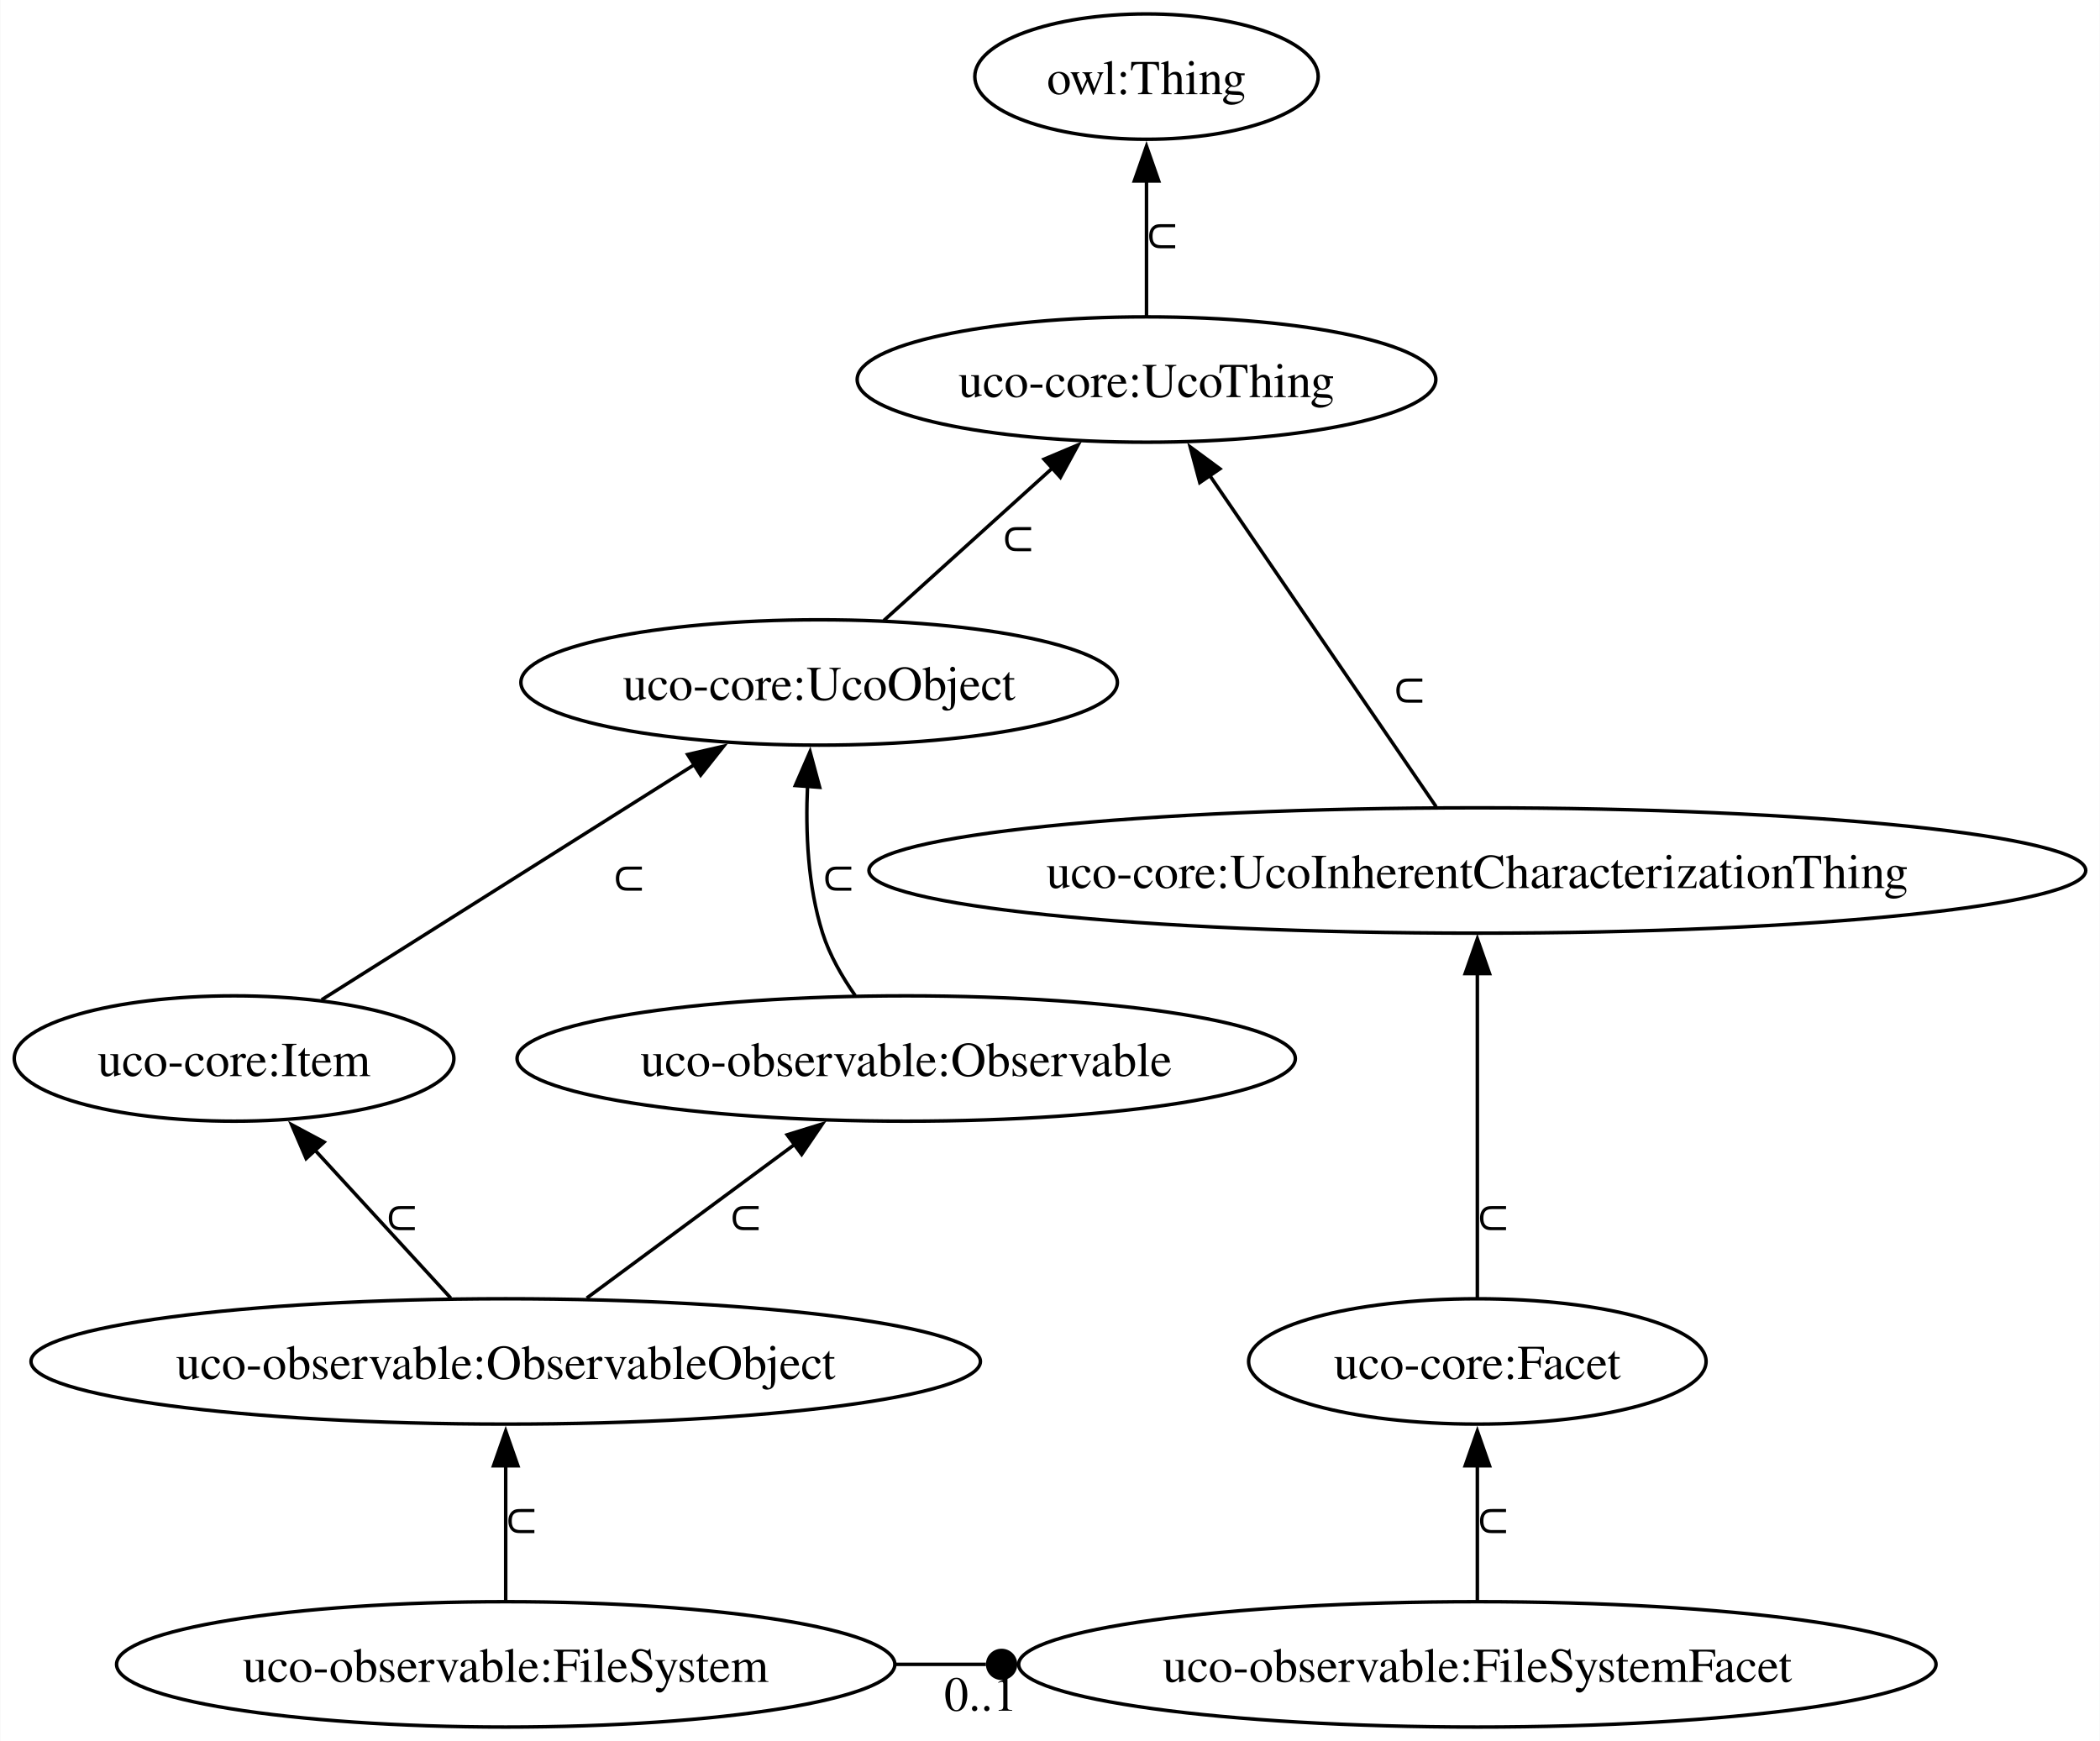
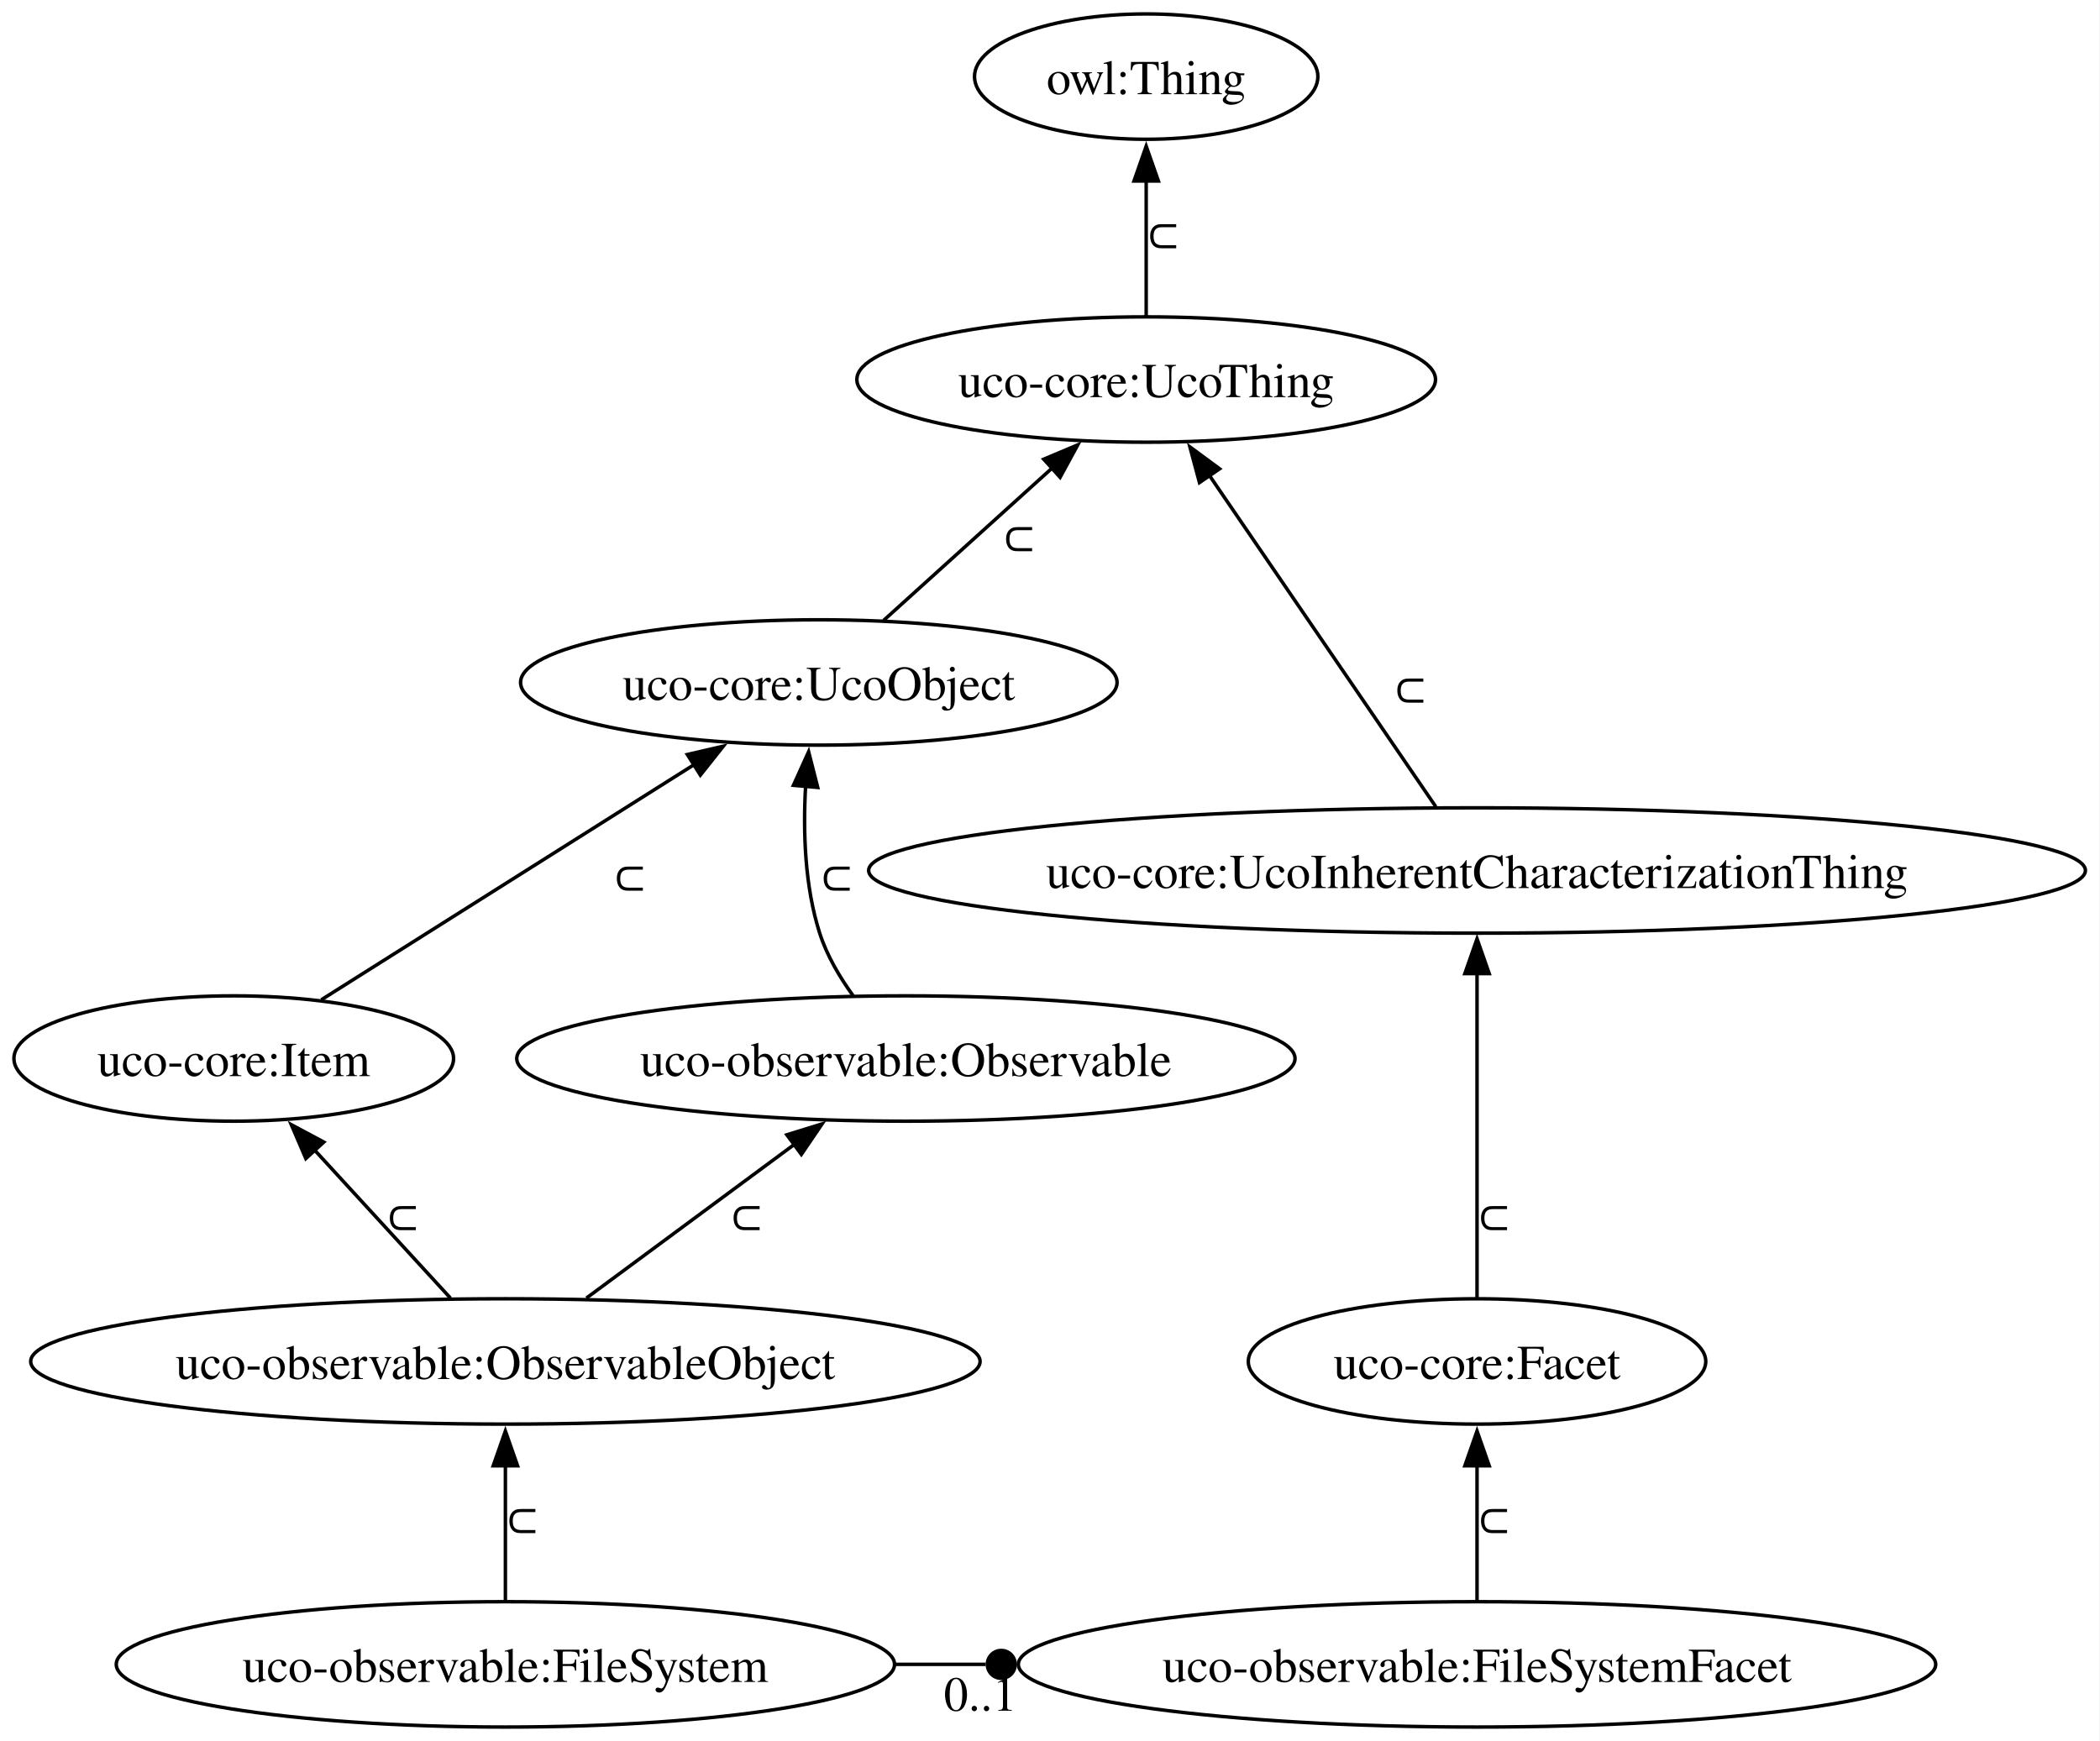
- <svg xmlns="http://www.w3.org/2000/svg" xmlns:xlink="http://www.w3.org/1999/xlink" width="603pt" height="500pt" viewBox="0.00 0.00 602.82 500.00">
+ <svg xmlns="http://www.w3.org/2000/svg" xmlns:xlink="http://www.w3.org/1999/xlink" width="603pt" height="500pt" viewBox="0.00 0.00 603.00 500.00">
  <g id="graph0" class="graph" transform="scale(1 1) rotate(0) translate(4 496)">
    <polygon fill="white" stroke="none" points="-4,4 -4,-496 598.82,-496 598.82,4 -4,4" />
    <g id="node1" class="node">
      <g id="a_node1">
        <a xlink:title="http://www.w3.org/2002/07/owl#Thing">
          <ellipse fill="none" stroke="black" cx="325.12" cy="-474" rx="49.3" ry="18" />
-           <text text-anchor="middle" x="325.12" y="-468.95" font-family="Times,serif" font-size="14.00">owl:Thing</text>
+           <text xml:space="preserve" text-anchor="middle" x="325.12" y="-468.95" font-family="Times,serif" font-size="14.00">owl:Thing</text>
        </a>
      </g>
    </g>
    <g id="node2" class="node">
      <g id="a_node2">
        <a xlink:title="https://ontology.unifiedcyberontology.org/uco/core/Facet">
          <ellipse fill="none" stroke="black" cx="420.12" cy="-105" rx="65.68" ry="18" />
-           <text text-anchor="middle" x="420.12" y="-99.95" font-family="Times,serif" font-size="14.00">uco-core:Facet</text>
+           <text xml:space="preserve" text-anchor="middle" x="420.12" y="-99.95" font-family="Times,serif" font-size="14.00">uco-core:Facet</text>
        </a>
      </g>
    </g>
    <g id="node4" class="node">
      <g id="a_node4">
        <a xlink:title="https://ontology.unifiedcyberontology.org/uco/core/UcoInherentCharacterizationThing">
          <ellipse fill="none" stroke="black" cx="420.12" cy="-246" rx="174.7" ry="18" />
-           <text text-anchor="middle" x="420.12" y="-240.95" font-family="Times,serif" font-size="14.00">uco-core:UcoInherentCharacterizationThing</text>
+           <text xml:space="preserve" text-anchor="middle" x="420.12" y="-240.95" font-family="Times,serif" font-size="14.00">uco-core:UcoInherentCharacterizationThing</text>
        </a>
      </g>
    </g>
    <g id="edge1" class="edge">
      <path fill="none" stroke="black" d="M420.12,-123.32C420.12,-146.65 420.12,-188.47 420.12,-216.47" />
      <polygon fill="black" stroke="black" points="416.62,-216.38 420.12,-226.38 423.62,-216.38 416.62,-216.38" />
-       <text text-anchor="middle" x="424.62" y="-142.7" font-family="Times,serif" font-size="14.00">⊂</text>
+       <text xml:space="preserve" text-anchor="middle" x="425" y="-142.7" font-family="Times,serif" font-size="14.00">⊂</text>
    </g>
    <g id="node3" class="node">
      <g id="a_node3">
        <a xlink:title="https://ontology.unifiedcyberontology.org/uco/core/Item">
          <ellipse fill="none" stroke="black" cx="63.12" cy="-192" rx="63.12" ry="18" />
-           <text text-anchor="middle" x="63.12" y="-186.95" font-family="Times,serif" font-size="14.00">uco-core:Item</text>
+           <text xml:space="preserve" text-anchor="middle" x="63.12" y="-186.95" font-family="Times,serif" font-size="14.00">uco-core:Item</text>
        </a>
      </g>
    </g>
    <g id="node5" class="node">
      <g id="a_node5">
        <a xlink:title="https://ontology.unifiedcyberontology.org/uco/core/UcoObject">
          <ellipse fill="none" stroke="black" cx="231.12" cy="-300" rx="85.64" ry="18" />
-           <text text-anchor="middle" x="231.12" y="-294.95" font-family="Times,serif" font-size="14.00">uco-core:UcoObject</text>
+           <text xml:space="preserve" text-anchor="middle" x="231.12" y="-294.95" font-family="Times,serif" font-size="14.00">uco-core:UcoObject</text>
        </a>
      </g>
    </g>
    <g id="edge2" class="edge">
      <path fill="none" stroke="black" d="M88.27,-208.87C116.73,-226.82 163.28,-256.2 195.48,-276.51" />
      <polygon fill="black" stroke="black" points="193.36,-279.31 203.69,-281.69 197.1,-273.39 193.36,-279.31" />
-       <text text-anchor="middle" x="176.49" y="-240.2" font-family="Times,serif" font-size="14.00">⊂</text>
+       <text xml:space="preserve" text-anchor="middle" x="176.86" y="-240.2" font-family="Times,serif" font-size="14.00">⊂</text>
    </g>
    <g id="node6" class="node">
      <g id="a_node6">
        <a xlink:title="https://ontology.unifiedcyberontology.org/uco/core/UcoThing">
          <ellipse fill="none" stroke="black" cx="325.12" cy="-387" rx="83.08" ry="18" />
-           <text text-anchor="middle" x="325.12" y="-381.95" font-family="Times,serif" font-size="14.00">uco-core:UcoThing</text>
+           <text xml:space="preserve" text-anchor="middle" x="325.12" y="-381.95" font-family="Times,serif" font-size="14.00">uco-core:UcoThing</text>
        </a>
      </g>
    </g>
    <g id="edge3" class="edge">
      <path fill="none" stroke="black" d="M408.28,-264.32C391.91,-288.28 362.21,-331.73 343.1,-359.7" />
      <polygon fill="black" stroke="black" points="340.42,-357.41 337.67,-367.65 346.2,-361.36 340.42,-357.41" />
-       <text text-anchor="middle" x="400.59" y="-294.2" font-family="Times,serif" font-size="14.00">⊂</text>
+       <text xml:space="preserve" text-anchor="middle" x="400.97" y="-294.2" font-family="Times,serif" font-size="14.00">⊂</text>
    </g>
    <g id="edge4" class="edge">
      <path fill="none" stroke="black" d="M249.69,-317.79C263.6,-330.37 282.82,-347.75 298.38,-361.82" />
      <polygon fill="black" stroke="black" points="295.7,-364.12 305.47,-368.23 300.4,-358.92 295.7,-364.12" />
-       <text text-anchor="middle" x="288.25" y="-337.7" font-family="Times,serif" font-size="14.00">⊂</text>
+       <text xml:space="preserve" text-anchor="middle" x="288.63" y="-337.7" font-family="Times,serif" font-size="14.00">⊂</text>
    </g>
    <g id="edge5" class="edge">
      <path fill="none" stroke="black" d="M325.12,-405.2C325.12,-416.42 325.12,-431.33 325.12,-444.31" />
      <polygon fill="black" stroke="black" points="321.62,-444.02 325.12,-454.02 328.62,-444.02 321.62,-444.02" />
-       <text text-anchor="middle" x="329.62" y="-424.7" font-family="Times,serif" font-size="14.00">⊂</text>
+       <text xml:space="preserve" text-anchor="middle" x="330" y="-424.7" font-family="Times,serif" font-size="14.00">⊂</text>
    </g>
    <g id="node7" class="node">
      <g id="a_node7">
        <a xlink:title="https://ontology.unifiedcyberontology.org/uco/observable/FileSystem">
          <ellipse fill="none" stroke="black" cx="141.12" cy="-18" rx="111.74" ry="18" />
-           <text text-anchor="middle" x="141.12" y="-12.95" font-family="Times,serif" font-size="14.00">uco-observable:FileSystem</text>
+           <text xml:space="preserve" text-anchor="middle" x="141.12" y="-12.95" font-family="Times,serif" font-size="14.00">uco-observable:FileSystem</text>
        </a>
      </g>
    </g>
    <g id="node8" class="node">
      <g id="a_node8">
        <a xlink:title="https://ontology.unifiedcyberontology.org/uco/observable/FileSystemFacet">
          <ellipse fill="none" stroke="black" cx="420.12" cy="-18" rx="131.71" ry="18" />
-           <text text-anchor="middle" x="420.12" y="-12.95" font-family="Times,serif" font-size="14.00">uco-observable:FileSystemFacet</text>
+           <text xml:space="preserve" text-anchor="middle" x="420.12" y="-12.95" font-family="Times,serif" font-size="14.00">uco-observable:FileSystemFacet</text>
        </a>
      </g>
    </g>
    <g id="edge7" class="edge">
      <path fill="none" stroke="black" d="M253.1,-18C261.74,-18 270.37,-18 279.01,-18" />
      <ellipse fill="black" stroke="black" cx="283.51" cy="-18" rx="4" ry="4" />
-       <text text-anchor="middle" x="277.51" y="-4.7" font-family="Times,serif" font-size="14.00">0..1</text>
+       <text xml:space="preserve" text-anchor="middle" x="277.51" y="-4.7" font-family="Times,serif" font-size="14.00">0..1</text>
    </g>
    <g id="node10" class="node">
      <g id="a_node10">
        <a xlink:title="https://ontology.unifiedcyberontology.org/uco/observable/ObservableObject">
          <ellipse fill="none" stroke="black" cx="141.12" cy="-105" rx="136.31" ry="18" />
-           <text text-anchor="middle" x="141.12" y="-99.95" font-family="Times,serif" font-size="14.00">uco-observable:ObservableObject</text>
+           <text xml:space="preserve" text-anchor="middle" x="141.12" y="-99.95" font-family="Times,serif" font-size="14.00">uco-observable:ObservableObject</text>
        </a>
      </g>
    </g>
    <g id="edge6" class="edge">
      <path fill="none" stroke="black" d="M141.12,-36.2C141.12,-47.42 141.12,-62.33 141.12,-75.31" />
      <polygon fill="black" stroke="black" points="137.62,-75.02 141.12,-85.02 144.62,-75.02 137.62,-75.02" />
-       <text text-anchor="middle" x="145.62" y="-55.7" font-family="Times,serif" font-size="14.00">⊂</text>
+       <text xml:space="preserve" text-anchor="middle" x="146" y="-55.7" font-family="Times,serif" font-size="14.00">⊂</text>
    </g>
    <g id="edge8" class="edge">
      <path fill="none" stroke="black" d="M420.12,-36.2C420.12,-47.42 420.12,-62.33 420.12,-75.31" />
      <polygon fill="black" stroke="black" points="416.62,-75.02 420.12,-85.02 423.62,-75.02 416.62,-75.02" />
-       <text text-anchor="middle" x="424.62" y="-55.7" font-family="Times,serif" font-size="14.00">⊂</text>
+       <text xml:space="preserve" text-anchor="middle" x="425" y="-55.7" font-family="Times,serif" font-size="14.00">⊂</text>
    </g>
    <g id="node9" class="node">
      <g id="a_node9">
        <a xlink:title="https://ontology.unifiedcyberontology.org/uco/observable/Observable">
          <ellipse fill="none" stroke="black" cx="256.12" cy="-192" rx="111.74" ry="18" />
-           <text text-anchor="middle" x="256.12" y="-186.95" font-family="Times,serif" font-size="14.00">uco-observable:Observable</text>
+           <text xml:space="preserve" text-anchor="middle" x="256.12" y="-186.95" font-family="Times,serif" font-size="14.00">uco-observable:Observable</text>
        </a>
      </g>
    </g>
    <g id="edge9" class="edge">
-       <path fill="none" stroke="black" d="M241.47,-210.09C237.69,-215.48 234.13,-221.68 232.12,-228 227.84,-241.49 227.19,-257.17 227.79,-270.35" />
-       <polygon fill="black" stroke="black" points="224.28,-270.4 228.51,-280.12 231.27,-269.89 224.28,-270.4" />
-       <text text-anchor="middle" x="236.62" y="-240.2" font-family="Times,serif" font-size="14.00">⊂</text>
+       <path fill="none" stroke="black" d="M240.97,-210.02C237.08,-215.4 233.41,-221.62 231.37,-228 227.06,-241.48 226.57,-257.16 227.33,-270.34" />
+       <polygon fill="black" stroke="black" points="223.83,-270.46 228.19,-280.11 230.8,-269.85 223.83,-270.46" />
+       <text xml:space="preserve" text-anchor="middle" x="236.25" y="-240.2" font-family="Times,serif" font-size="14.00">⊂</text>
    </g>
    <g id="edge10" class="edge">
      <path fill="none" stroke="black" d="M125.34,-123.2C114.06,-135.49 98.7,-152.23 86.07,-165.99" />
      <polygon fill="black" stroke="black" points="83.82,-163.27 79.64,-173 88.98,-168 83.82,-163.27" />
-       <text text-anchor="middle" x="111.29" y="-142.7" font-family="Times,serif" font-size="14.00">⊂</text>
+       <text xml:space="preserve" text-anchor="middle" x="111.67" y="-142.7" font-family="Times,serif" font-size="14.00">⊂</text>
    </g>
    <g id="edge11" class="edge">
      <path fill="none" stroke="black" d="M164.39,-123.2C181.58,-135.9 205.17,-153.34 224.12,-167.35" />
      <polygon fill="black" stroke="black" points="221.94,-170.09 232.06,-173.22 226.1,-164.46 221.94,-170.09" />
-       <text text-anchor="middle" x="210.01" y="-142.7" font-family="Times,serif" font-size="14.00">⊂</text>
+       <text xml:space="preserve" text-anchor="middle" x="210.38" y="-142.7" font-family="Times,serif" font-size="14.00">⊂</text>
    </g>
  </g>
</svg>
